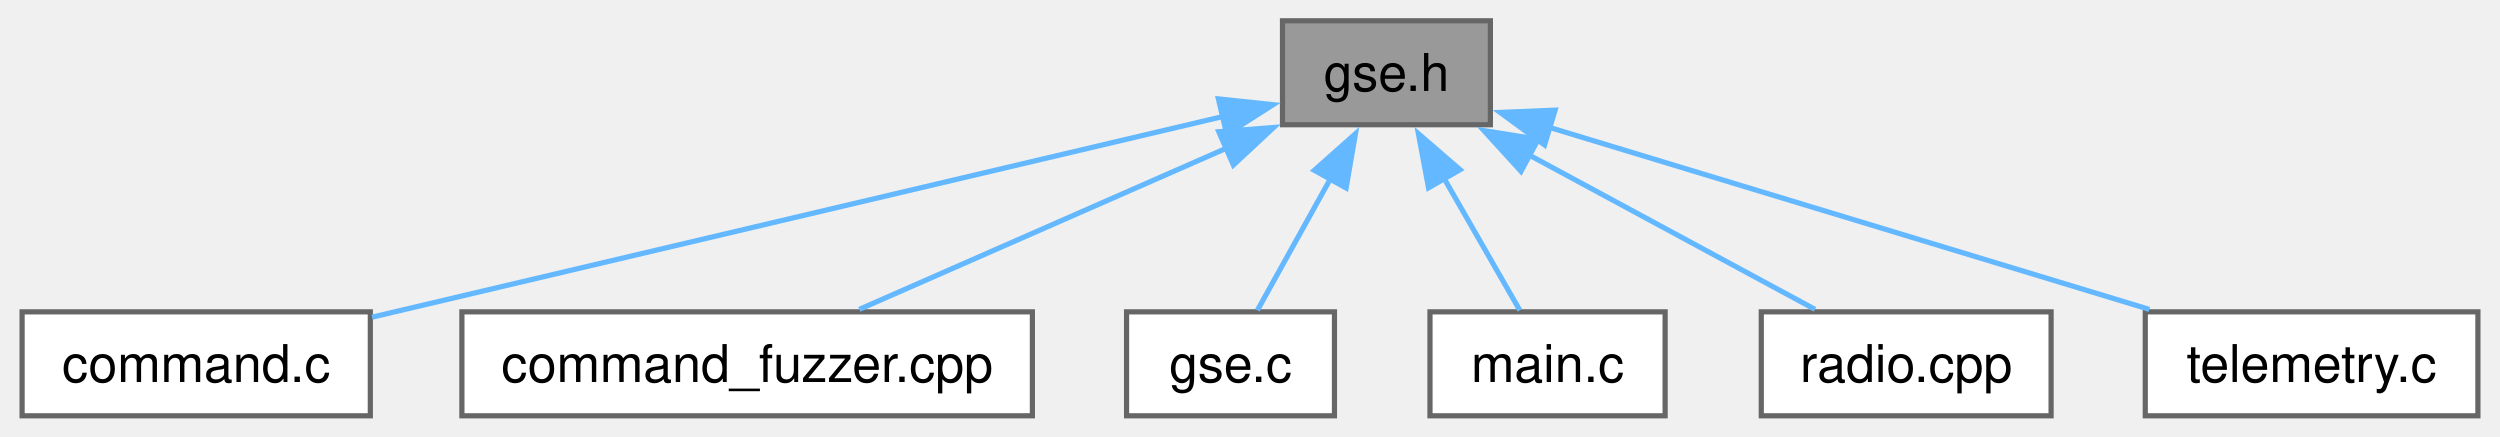
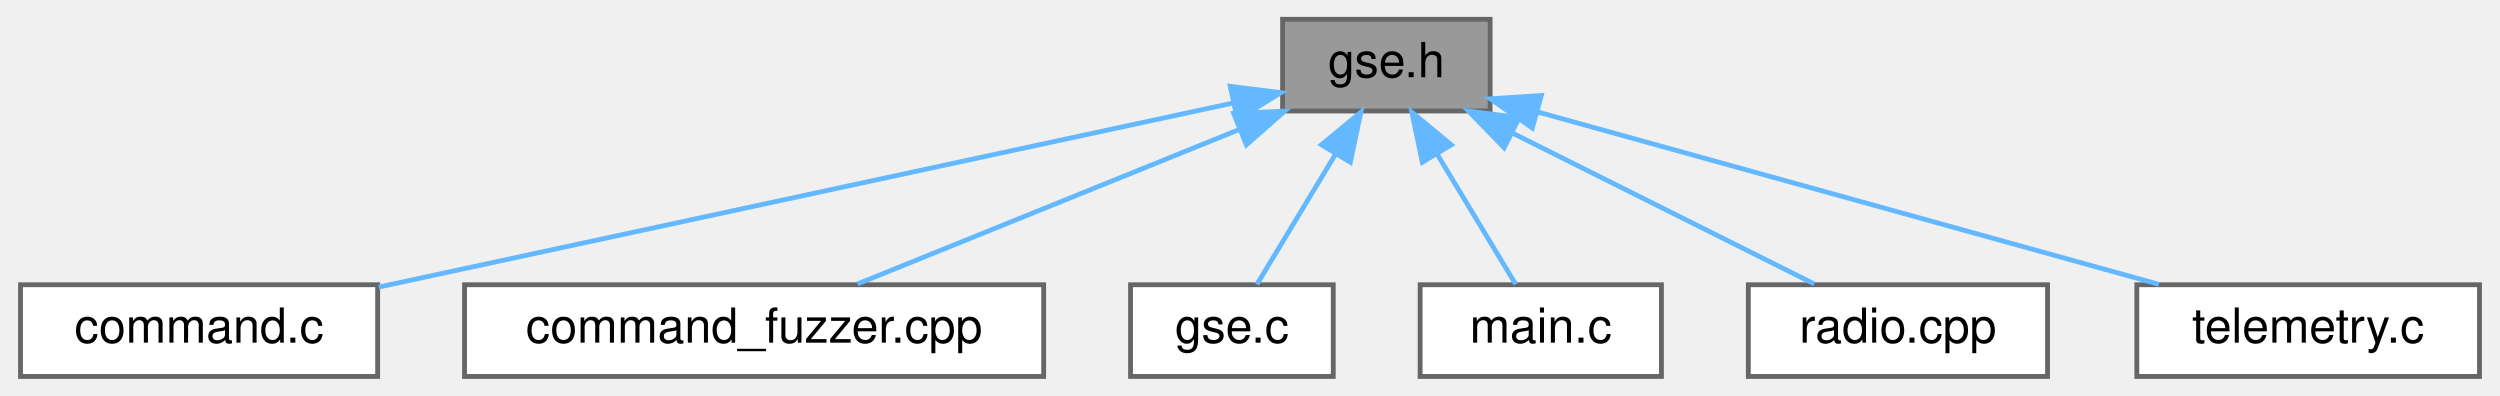
- <svg xmlns="http://www.w3.org/2000/svg" xmlns:xlink="http://www.w3.org/1999/xlink" width="481pt" height="84pt" viewBox="0.00 0.00 480.50 84.00">
-   <g id="graph0" class="graph" transform="scale(1 1) rotate(0) translate(4 80)">
+ <svg xmlns="http://www.w3.org/2000/svg" xmlns:xlink="http://www.w3.org/1999/xlink" width="518pt" height="82pt" viewBox="0.00 0.00 517.50 82.00">
+   <g id="graph0" class="graph" transform="scale(1 1) rotate(0) translate(4 78)">
    <g id="Node000001" class="node">
      <g id="a_Node000001">
-         <a xlink:title=" ">
-           <polygon fill="#999999" stroke="#666666" points="282.5,-76 242.5,-76 242.5,-56 282.5,-56 282.5,-76" />
-           <text text-anchor="middle" x="262.5" y="-62.5" font-family="Helvetica,sans-Serif" font-size="10.00">gse.h</text>
+         <a xlink:title="Handles hardline communication over USB.">
+           <polygon fill="#999999" stroke="#666666" points="304.5,-74 261.5,-74 261.5,-55 304.5,-55 304.5,-74" />
+           <text text-anchor="middle" x="283" y="-62" font-family="Helvetica,sans-Serif" font-size="10.00">gse.h</text>
        </a>
      </g>
    </g>
    <g id="Node000002" class="node">
      <g id="a_Node000002">
        <a xlink:href="command_8c.html" target="_top" xlink:title=" ">
-           <polygon fill="white" stroke="#666666" points="67,-20 0,-20 0,0 67,0 67,-20" />
-           <text text-anchor="middle" x="33.5" y="-6.5" font-family="Helvetica,sans-Serif" font-size="10.00">command.c</text>
+           <polygon fill="white" stroke="#666666" points="74,-19 0,-19 0,0 74,0 74,-19" />
+           <text text-anchor="middle" x="37" y="-7" font-family="Helvetica,sans-Serif" font-size="10.00">command.c</text>
        </a>
      </g>
    </g>
    <g id="edge1_Node000001_Node000002" class="edge">
      <g id="a_edge1_Node000001_Node000002">
        <a xlink:title=" ">
-           <path fill="none" stroke="#63b8ff" d="M231.02,-57.58C188.08,-47.45 111.46,-29.38 67.34,-18.98" />
-           <polygon fill="#63b8ff" stroke="#63b8ff" points="230.17,-60.97 240.7,-59.86 231.77,-54.16 230.17,-60.97" />
+           <path fill="none" stroke="#63b8ff" d="M251.28,-56.67C205.87,-46.88 122.49,-28.92 74.22,-18.52" />
+           <polygon fill="#63b8ff" stroke="#63b8ff" points="250.66,-60.11 261.17,-58.8 252.13,-53.27 250.66,-60.11" />
        </a>
      </g>
    </g>
    <g id="Node000003" class="node">
      <g id="a_Node000003">
        <a xlink:href="command__fuzzer_8cpp.html" target="_top" xlink:title=" ">
-           <polygon fill="white" stroke="#666666" points="194.38,-20 84.62,-20 84.62,0 194.38,0 194.38,-20" />
-           <text text-anchor="middle" x="139.5" y="-6.5" font-family="Helvetica,sans-Serif" font-size="10.00">command_fuzzer.cpp</text>
+           <polygon fill="white" stroke="#666666" points="212,-19 92,-19 92,0 212,0 212,-19" />
+           <text text-anchor="middle" x="152" y="-7" font-family="Helvetica,sans-Serif" font-size="10.00">command_fuzzer.cpp</text>
        </a>
      </g>
    </g>
    <g id="edge2_Node000001_Node000003" class="edge">
      <g id="a_edge2_Node000001_Node000003">
        <a xlink:title=" ">
-           <path fill="none" stroke="#63b8ff" d="M231.72,-51.49C209.72,-41.83 180.65,-29.07 161.08,-20.48" />
-           <polygon fill="#63b8ff" stroke="#63b8ff" points="230.24,-54.66 240.8,-55.47 233.05,-48.25 230.24,-54.66" />
+           <path fill="none" stroke="#63b8ff" d="M252.5,-51.16C228.25,-41.35 194.93,-27.87 173.43,-19.17" />
+           <polygon fill="#63b8ff" stroke="#63b8ff" points="251.37,-54.48 261.95,-54.98 254,-47.99 251.37,-54.48" />
        </a>
      </g>
    </g>
    <g id="Node000004" class="node">
      <g id="a_Node000004">
        <a xlink:href="gse_8c.html" target="_top" xlink:title=" ">
-           <polygon fill="white" stroke="#666666" points="252.5,-20 212.5,-20 212.5,0 252.5,0 252.5,-20" />
-           <text text-anchor="middle" x="232.5" y="-6.5" font-family="Helvetica,sans-Serif" font-size="10.00">gse.c</text>
+           <polygon fill="white" stroke="#666666" points="272,-19 230,-19 230,0 272,0 272,-19" />
+           <text text-anchor="middle" x="251" y="-7" font-family="Helvetica,sans-Serif" font-size="10.00">gse.c</text>
        </a>
      </g>
    </g>
    <g id="edge3_Node000001_Node000004" class="edge">
      <g id="a_edge3_Node000001_Node000004">
        <a xlink:title=" ">
-           <path fill="none" stroke="#63b8ff" d="M251.71,-45.58C246.93,-36.97 241.52,-27.24 237.67,-20.3" />
-           <polygon fill="#63b8ff" stroke="#63b8ff" points="248.62,-47.23 256.54,-54.27 254.74,-43.83 248.62,-47.23" />
+           <path fill="none" stroke="#63b8ff" d="M272.5,-46.1C267.03,-37.04 260.58,-26.37 256.19,-19.09" />
+           <polygon fill="#63b8ff" stroke="#63b8ff" points="269.55,-48 277.72,-54.75 275.54,-44.38 269.55,-48" />
        </a>
      </g>
    </g>
    <g id="Node000005" class="node">
      <g id="a_Node000005">
        <a xlink:href="main_8c.html" target="_top" xlink:title=" ">
-           <polygon fill="white" stroke="#666666" points="316.12,-20 270.88,-20 270.88,0 316.12,0 316.12,-20" />
-           <text text-anchor="middle" x="293.5" y="-6.5" font-family="Helvetica,sans-Serif" font-size="10.00">main.c</text>
+           <polygon fill="white" stroke="#666666" points="340,-19 290,-19 290,0 340,0 340,-19" />
+           <text text-anchor="middle" x="315" y="-7" font-family="Helvetica,sans-Serif" font-size="10.00">main.c</text>
        </a>
      </g>
    </g>
    <g id="edge4_Node000001_Node000005" class="edge">
      <g id="a_edge4_Node000001_Node000005">
        <a xlink:title=" ">
-           <path fill="none" stroke="#63b8ff" d="M273.48,-45.87C278.47,-37.19 284.13,-27.32 288.16,-20.3" />
-           <polygon fill="#63b8ff" stroke="#63b8ff" points="270.6,-43.87 268.65,-54.28 276.67,-47.35 270.6,-43.87" />
+           <path fill="none" stroke="#63b8ff" d="M293.5,-46.1C298.97,-37.04 305.42,-26.37 309.81,-19.09" />
+           <polygon fill="#63b8ff" stroke="#63b8ff" points="290.46,-44.38 288.28,-54.75 296.45,-48 290.46,-44.38" />
        </a>
      </g>
    </g>
    <g id="Node000006" class="node">
      <g id="a_Node000006">
        <a xlink:href="radio_8cpp.html" target="_top" xlink:title=" ">
-           <polygon fill="white" stroke="#666666" points="390.38,-20 334.62,-20 334.62,0 390.38,0 390.38,-20" />
-           <text text-anchor="middle" x="362.5" y="-6.5" font-family="Helvetica,sans-Serif" font-size="10.00">radio.cpp</text>
+           <polygon fill="white" stroke="#666666" points="420,-19 358,-19 358,0 420,0 420,-19" />
+           <text text-anchor="middle" x="389" y="-7" font-family="Helvetica,sans-Serif" font-size="10.00">radio.cpp</text>
        </a>
      </g>
    </g>
    <g id="edge5_Node000001_Node000006" class="edge">
      <g id="a_edge5_Node000001_Node000006">
        <a xlink:title=" ">
-           <path fill="none" stroke="#63b8ff" d="M289.63,-50.35C307.24,-40.84 329.65,-28.74 344.95,-20.48" />
-           <polygon fill="#63b8ff" stroke="#63b8ff" points="288.39,-47.04 281.25,-54.87 291.71,-53.2 288.39,-47.04" />
+           <path fill="none" stroke="#63b8ff" d="M309,-50.5C328.5,-40.75 354.65,-27.68 371.66,-19.17" />
+           <polygon fill="#63b8ff" stroke="#63b8ff" points="307.41,-47.38 300.03,-54.98 310.54,-53.64 307.41,-47.38" />
        </a>
      </g>
    </g>
    <g id="Node000007" class="node">
      <g id="a_Node000007">
        <a xlink:href="telemetry_8c.html" target="_top" xlink:title=" ">
-           <polygon fill="white" stroke="#666666" points="472.5,-20 408.5,-20 408.5,0 472.5,0 472.5,-20" />
-           <text text-anchor="middle" x="440.5" y="-6.5" font-family="Helvetica,sans-Serif" font-size="10.00">telemetry.c</text>
+           <polygon fill="white" stroke="#666666" points="509.5,-19 438.5,-19 438.5,0 509.5,0 509.5,-19" />
+           <text text-anchor="middle" x="474" y="-7" font-family="Helvetica,sans-Serif" font-size="10.00">telemetry.c</text>
        </a>
      </g>
    </g>
    <g id="edge6_Node000001_Node000007" class="edge">
      <g id="a_edge6_Node000001_Node000007">
        <a xlink:title=" ">
-           <path fill="none" stroke="#63b8ff" d="M293.59,-55.57C326.08,-45.71 376.76,-30.34 409.29,-20.47" />
-           <polygon fill="#63b8ff" stroke="#63b8ff" points="292.92,-52.11 284.37,-58.37 294.95,-58.81 292.92,-52.11" />
+           <path fill="none" stroke="#63b8ff" d="M314.39,-54.79C350,-44.91 407.69,-28.9 443.09,-19.08" />
+           <polygon fill="#63b8ff" stroke="#63b8ff" points="313.24,-51.48 304.54,-57.52 315.11,-58.22 313.24,-51.48" />
        </a>
      </g>
    </g>
  </g>
</svg>
